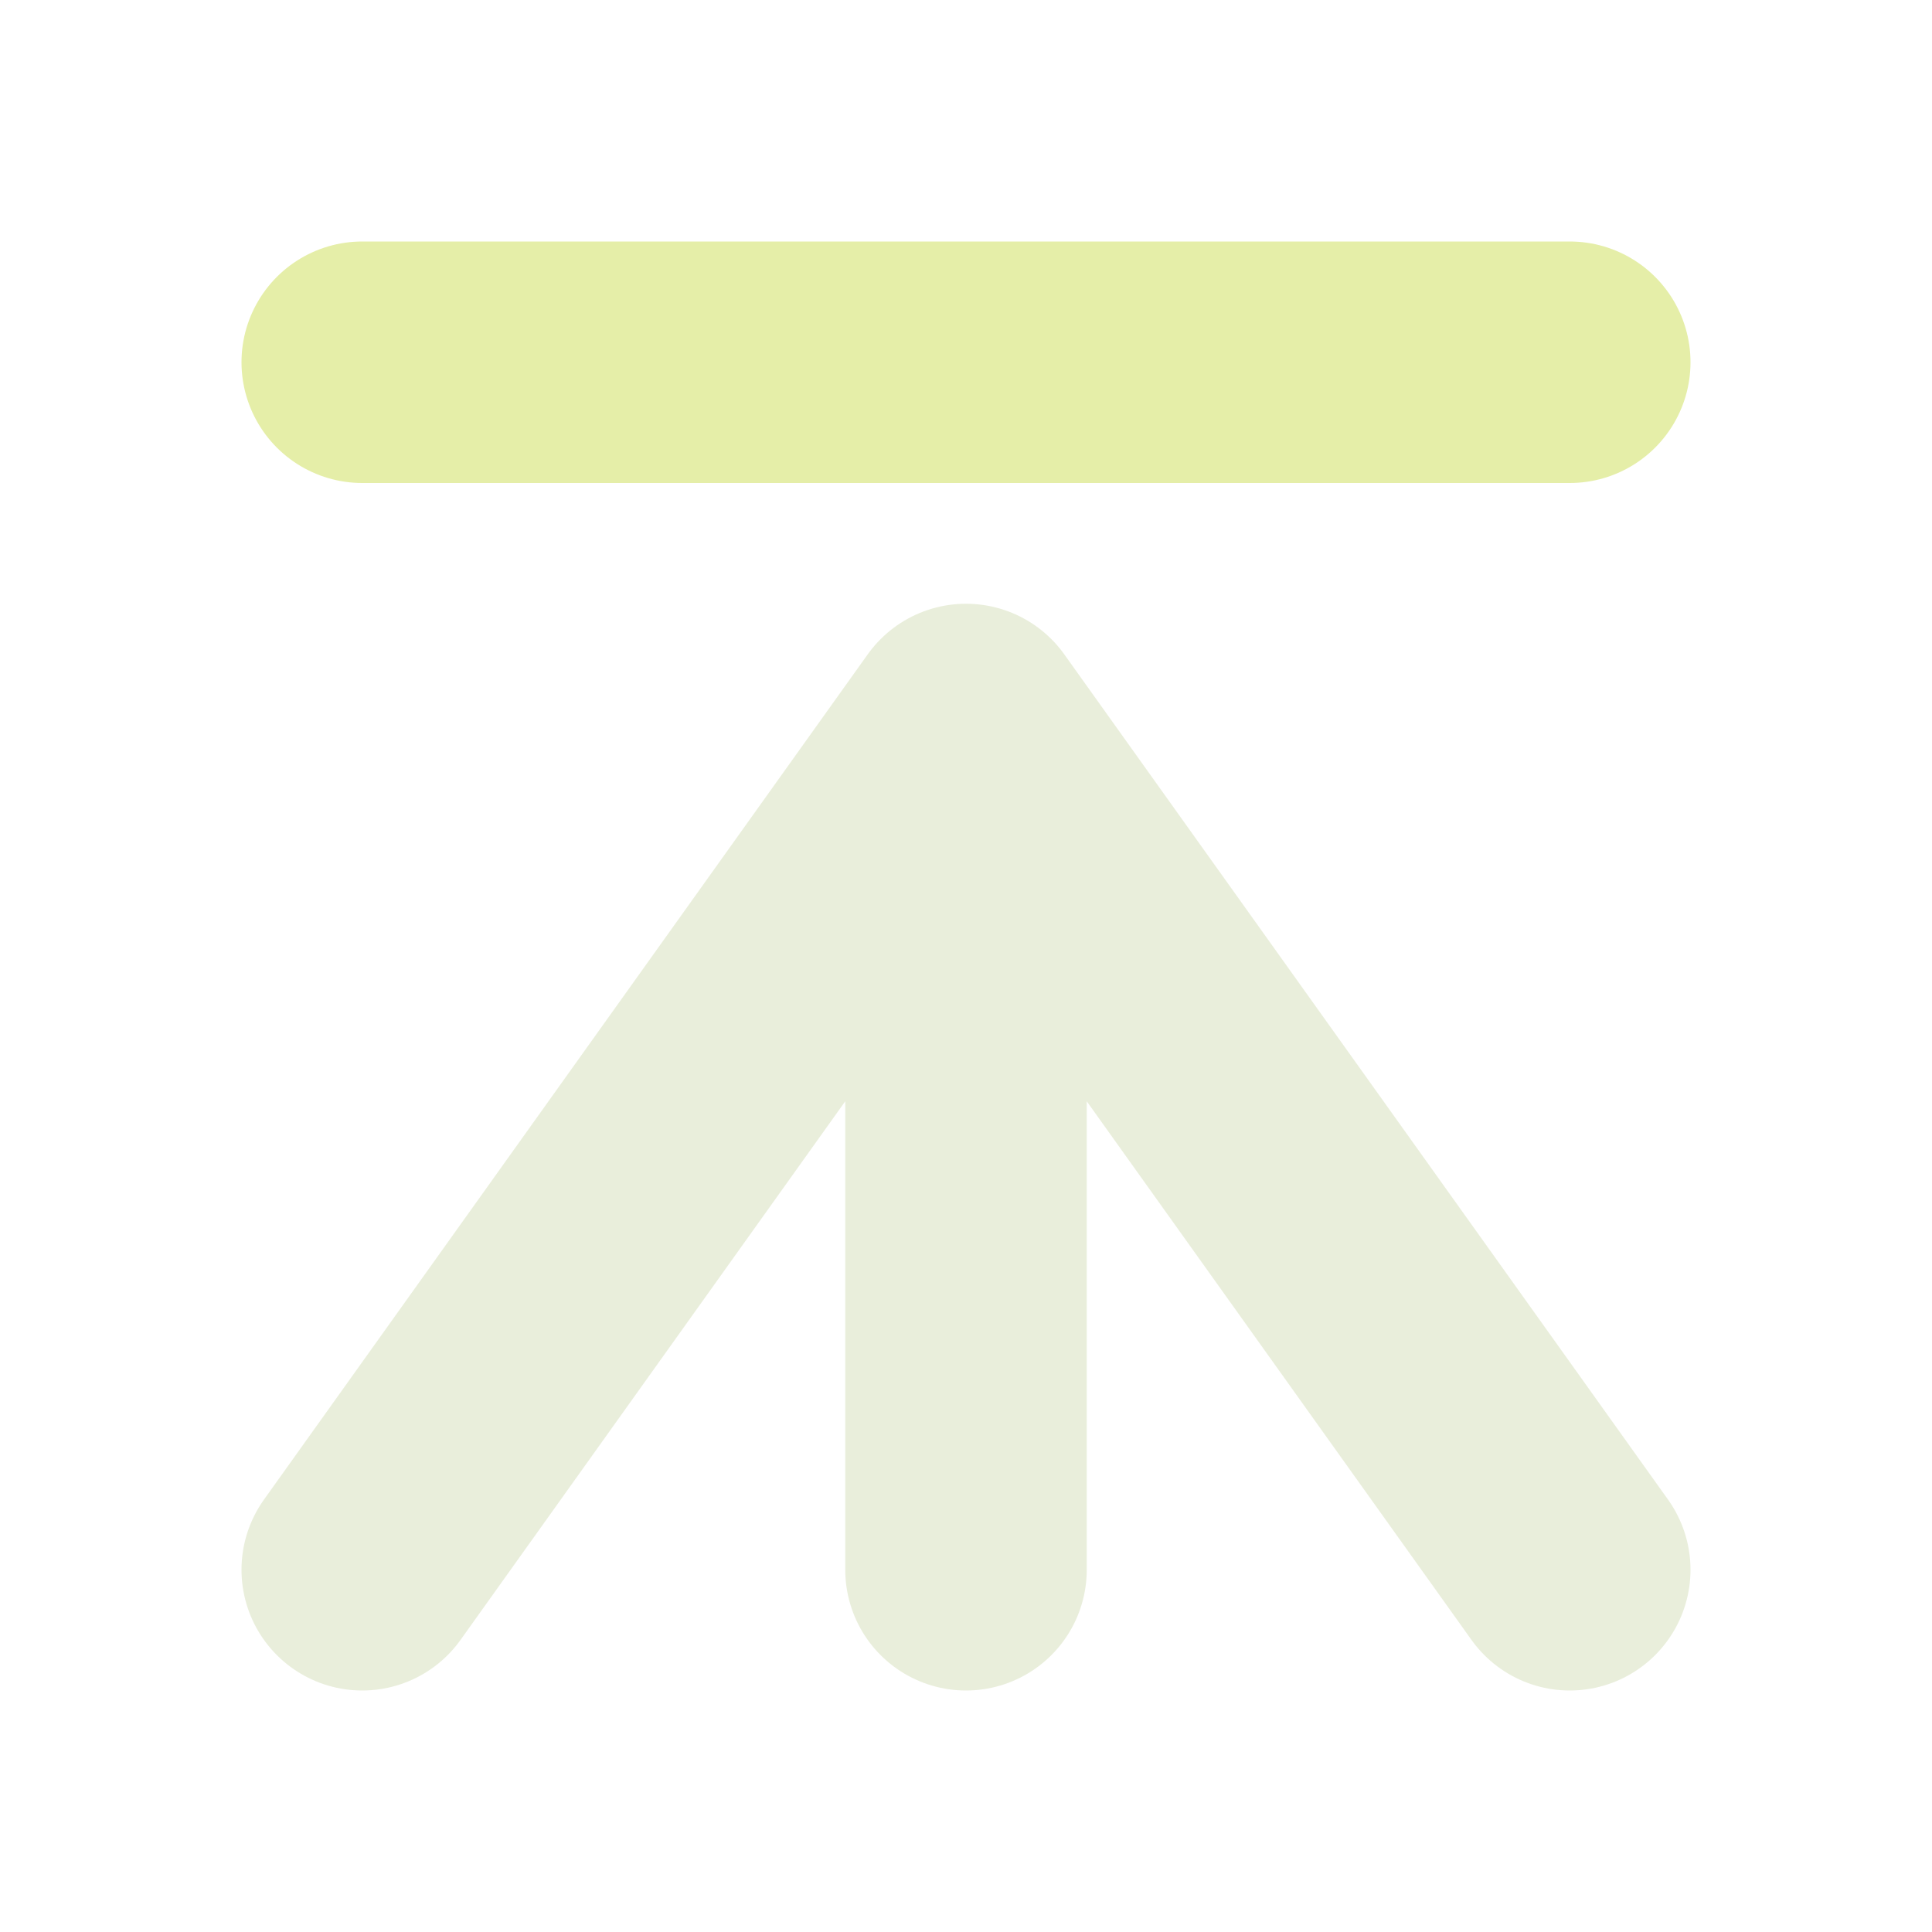
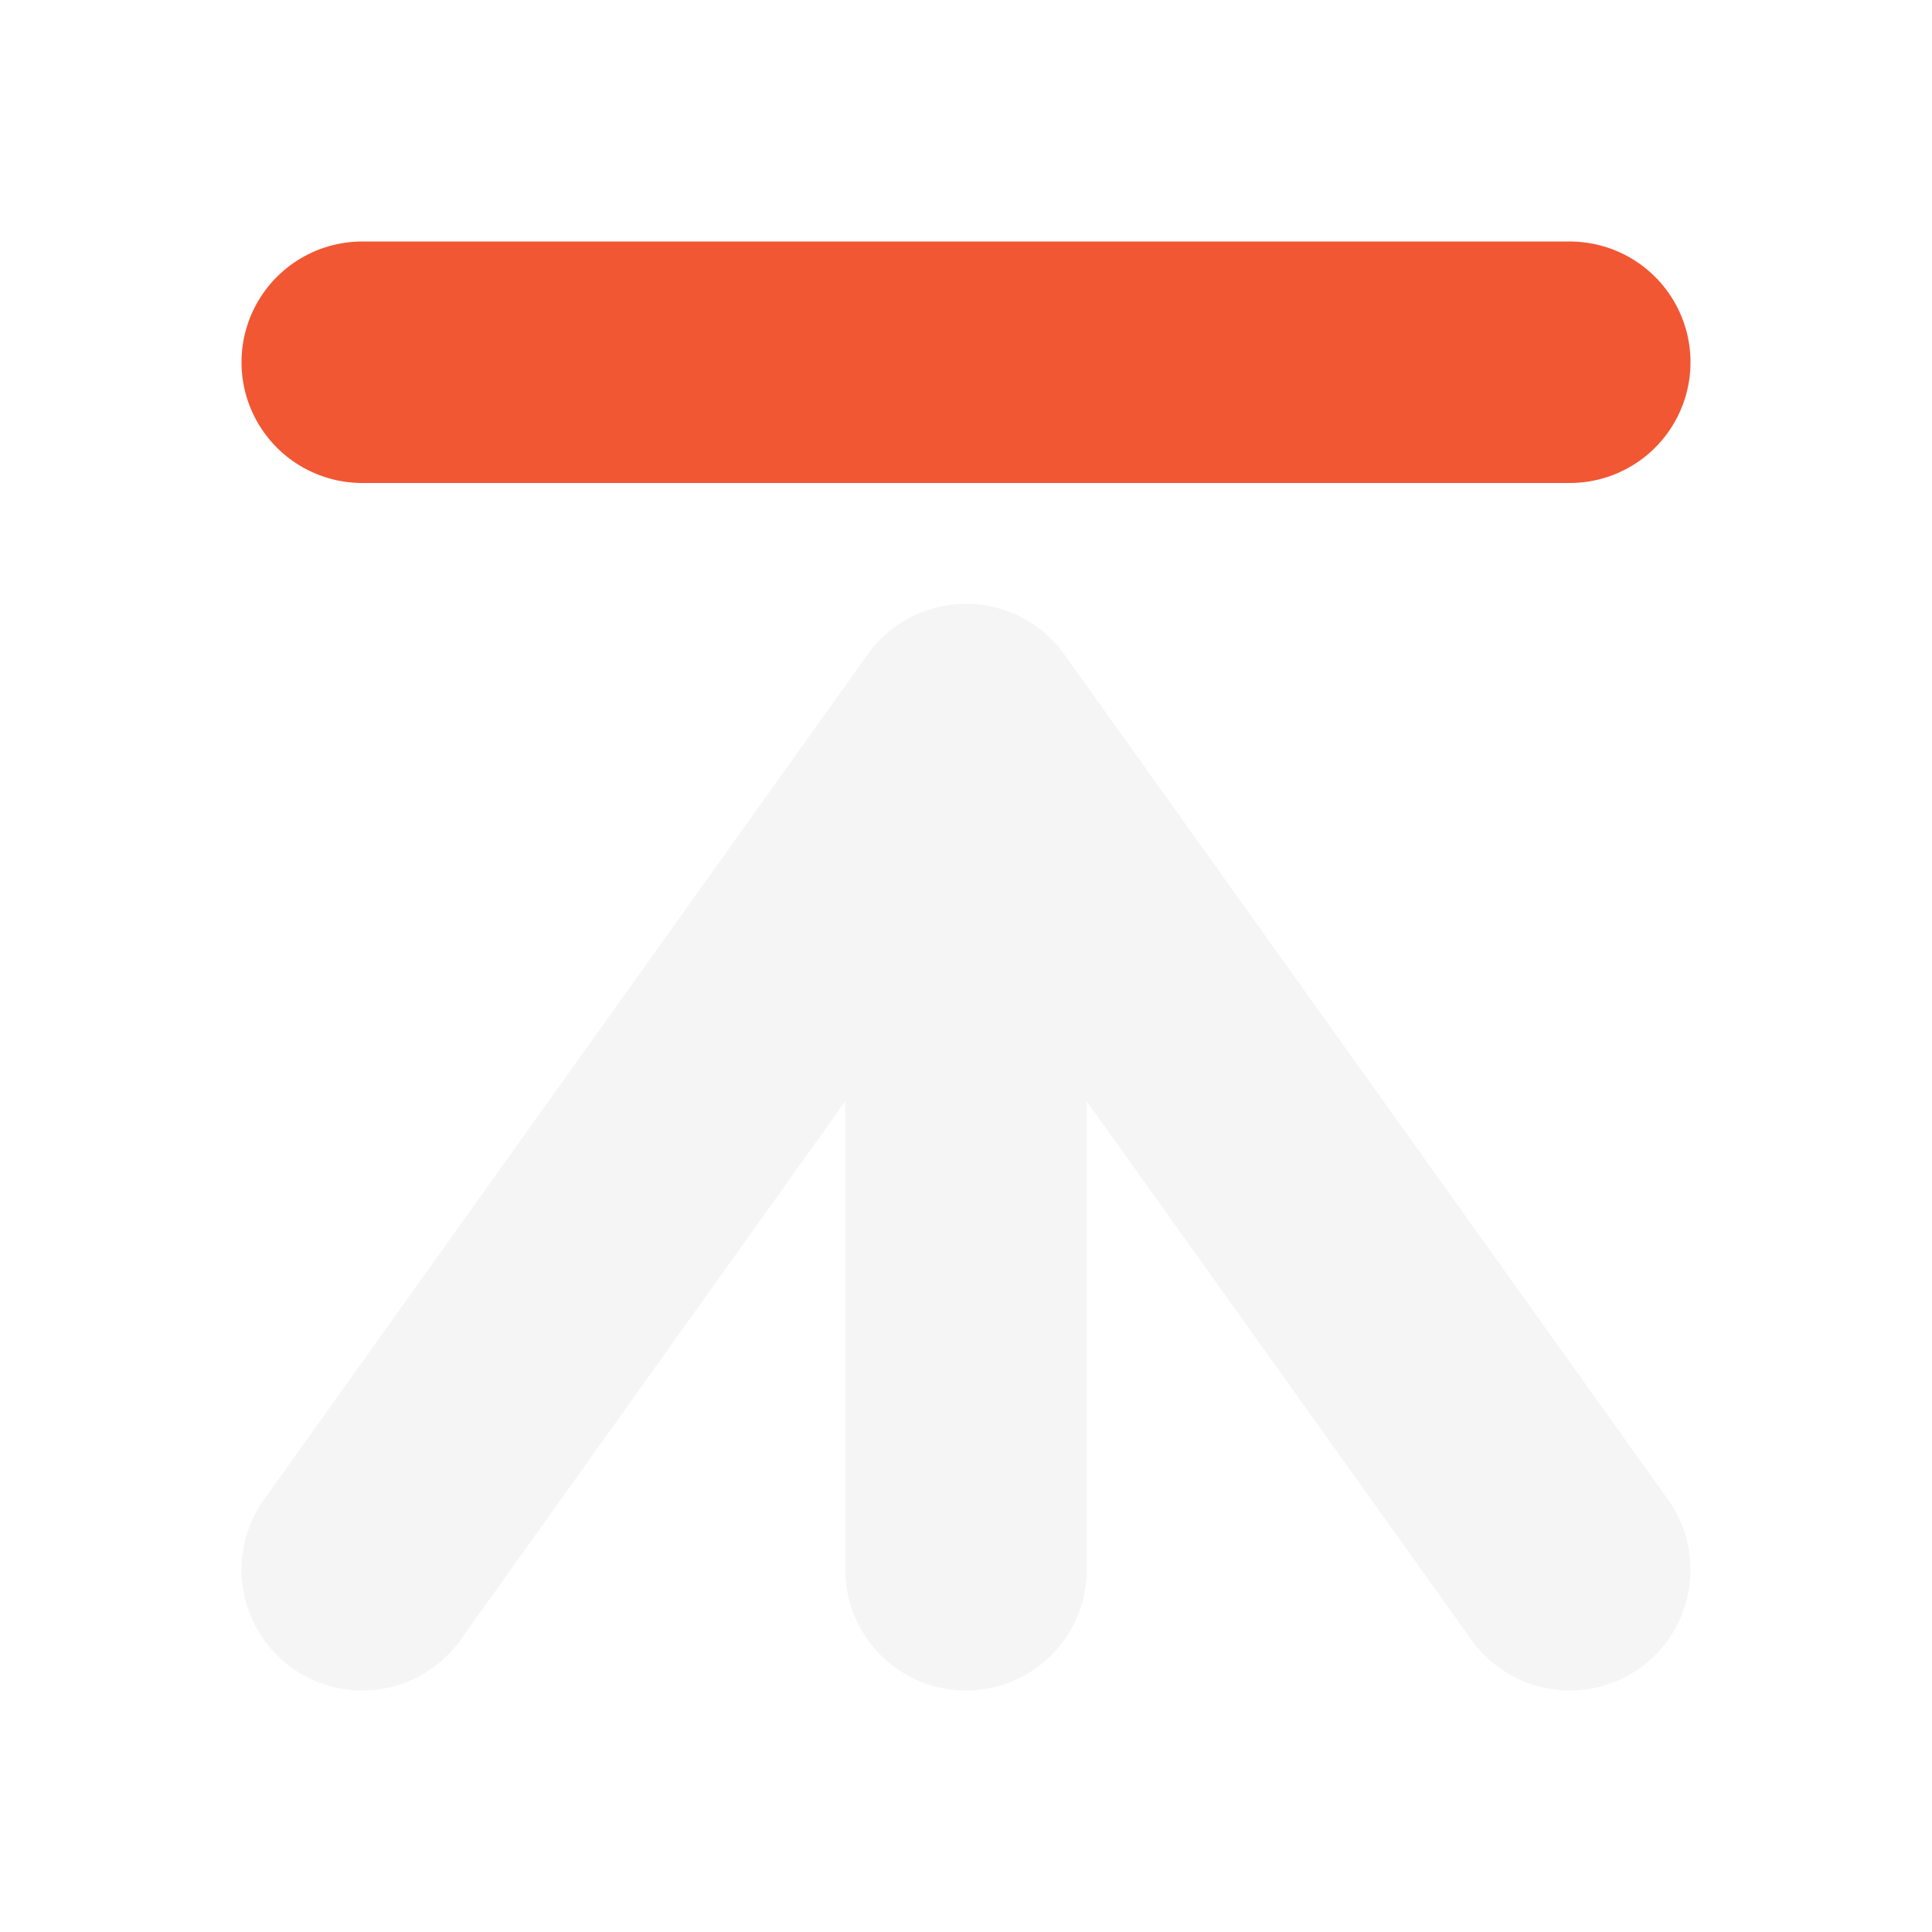
<svg xmlns="http://www.w3.org/2000/svg" viewBox="0 0 40 40" width="80" height="80">
-   <path d="M7.5 7.5H32.5" stroke="#e5eea8" stroke-width="5" stroke-linecap="round" />
-   <path d="M7.5 32.5L20 15L32.5 32.5M20 15V32.5" fill="none" stroke="#e9eedb" stroke-width="5" stroke-linecap="round" stroke-linejoin="round" />
+   <path d="M7.5 7.5H32.5" stroke="#f25733" stroke-width="5" stroke-linecap="round" />
+   <path d="M7.5 32.5L20 15L32.5 32.5M20 15V32.5" fill="none" stroke="#f5f5f5" stroke-width="5" stroke-linecap="round" stroke-linejoin="round" />
</svg>
